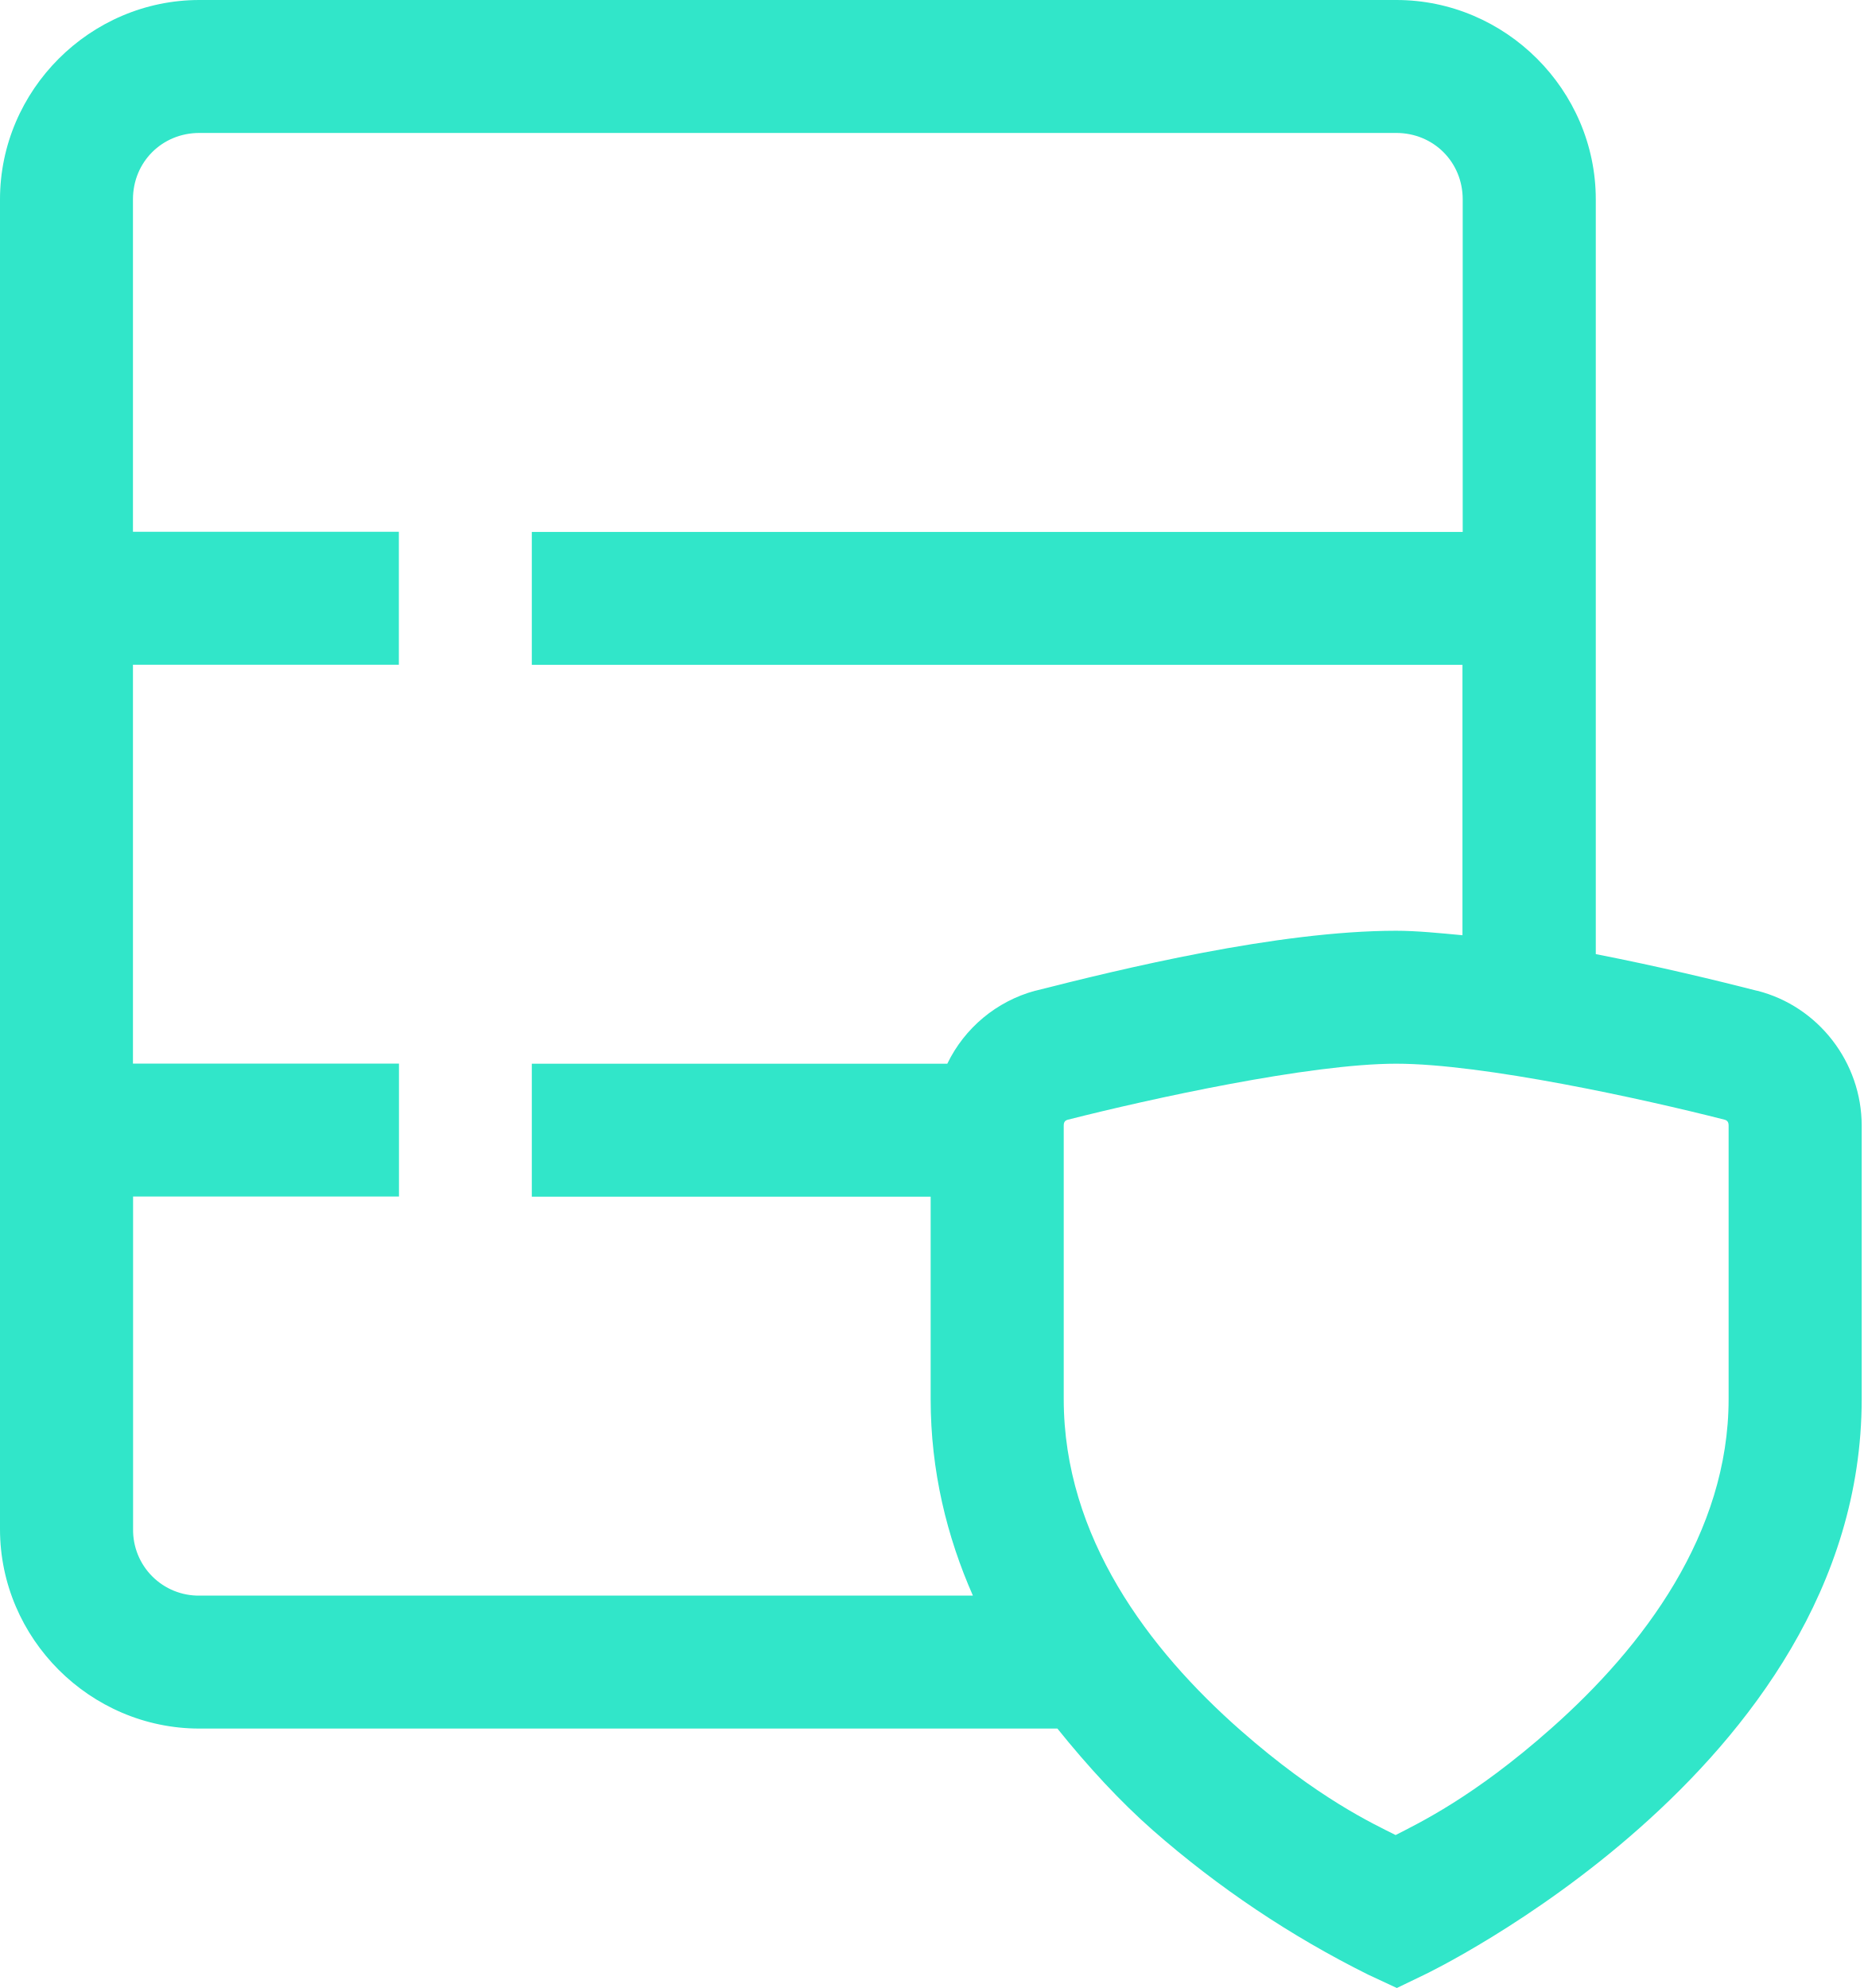
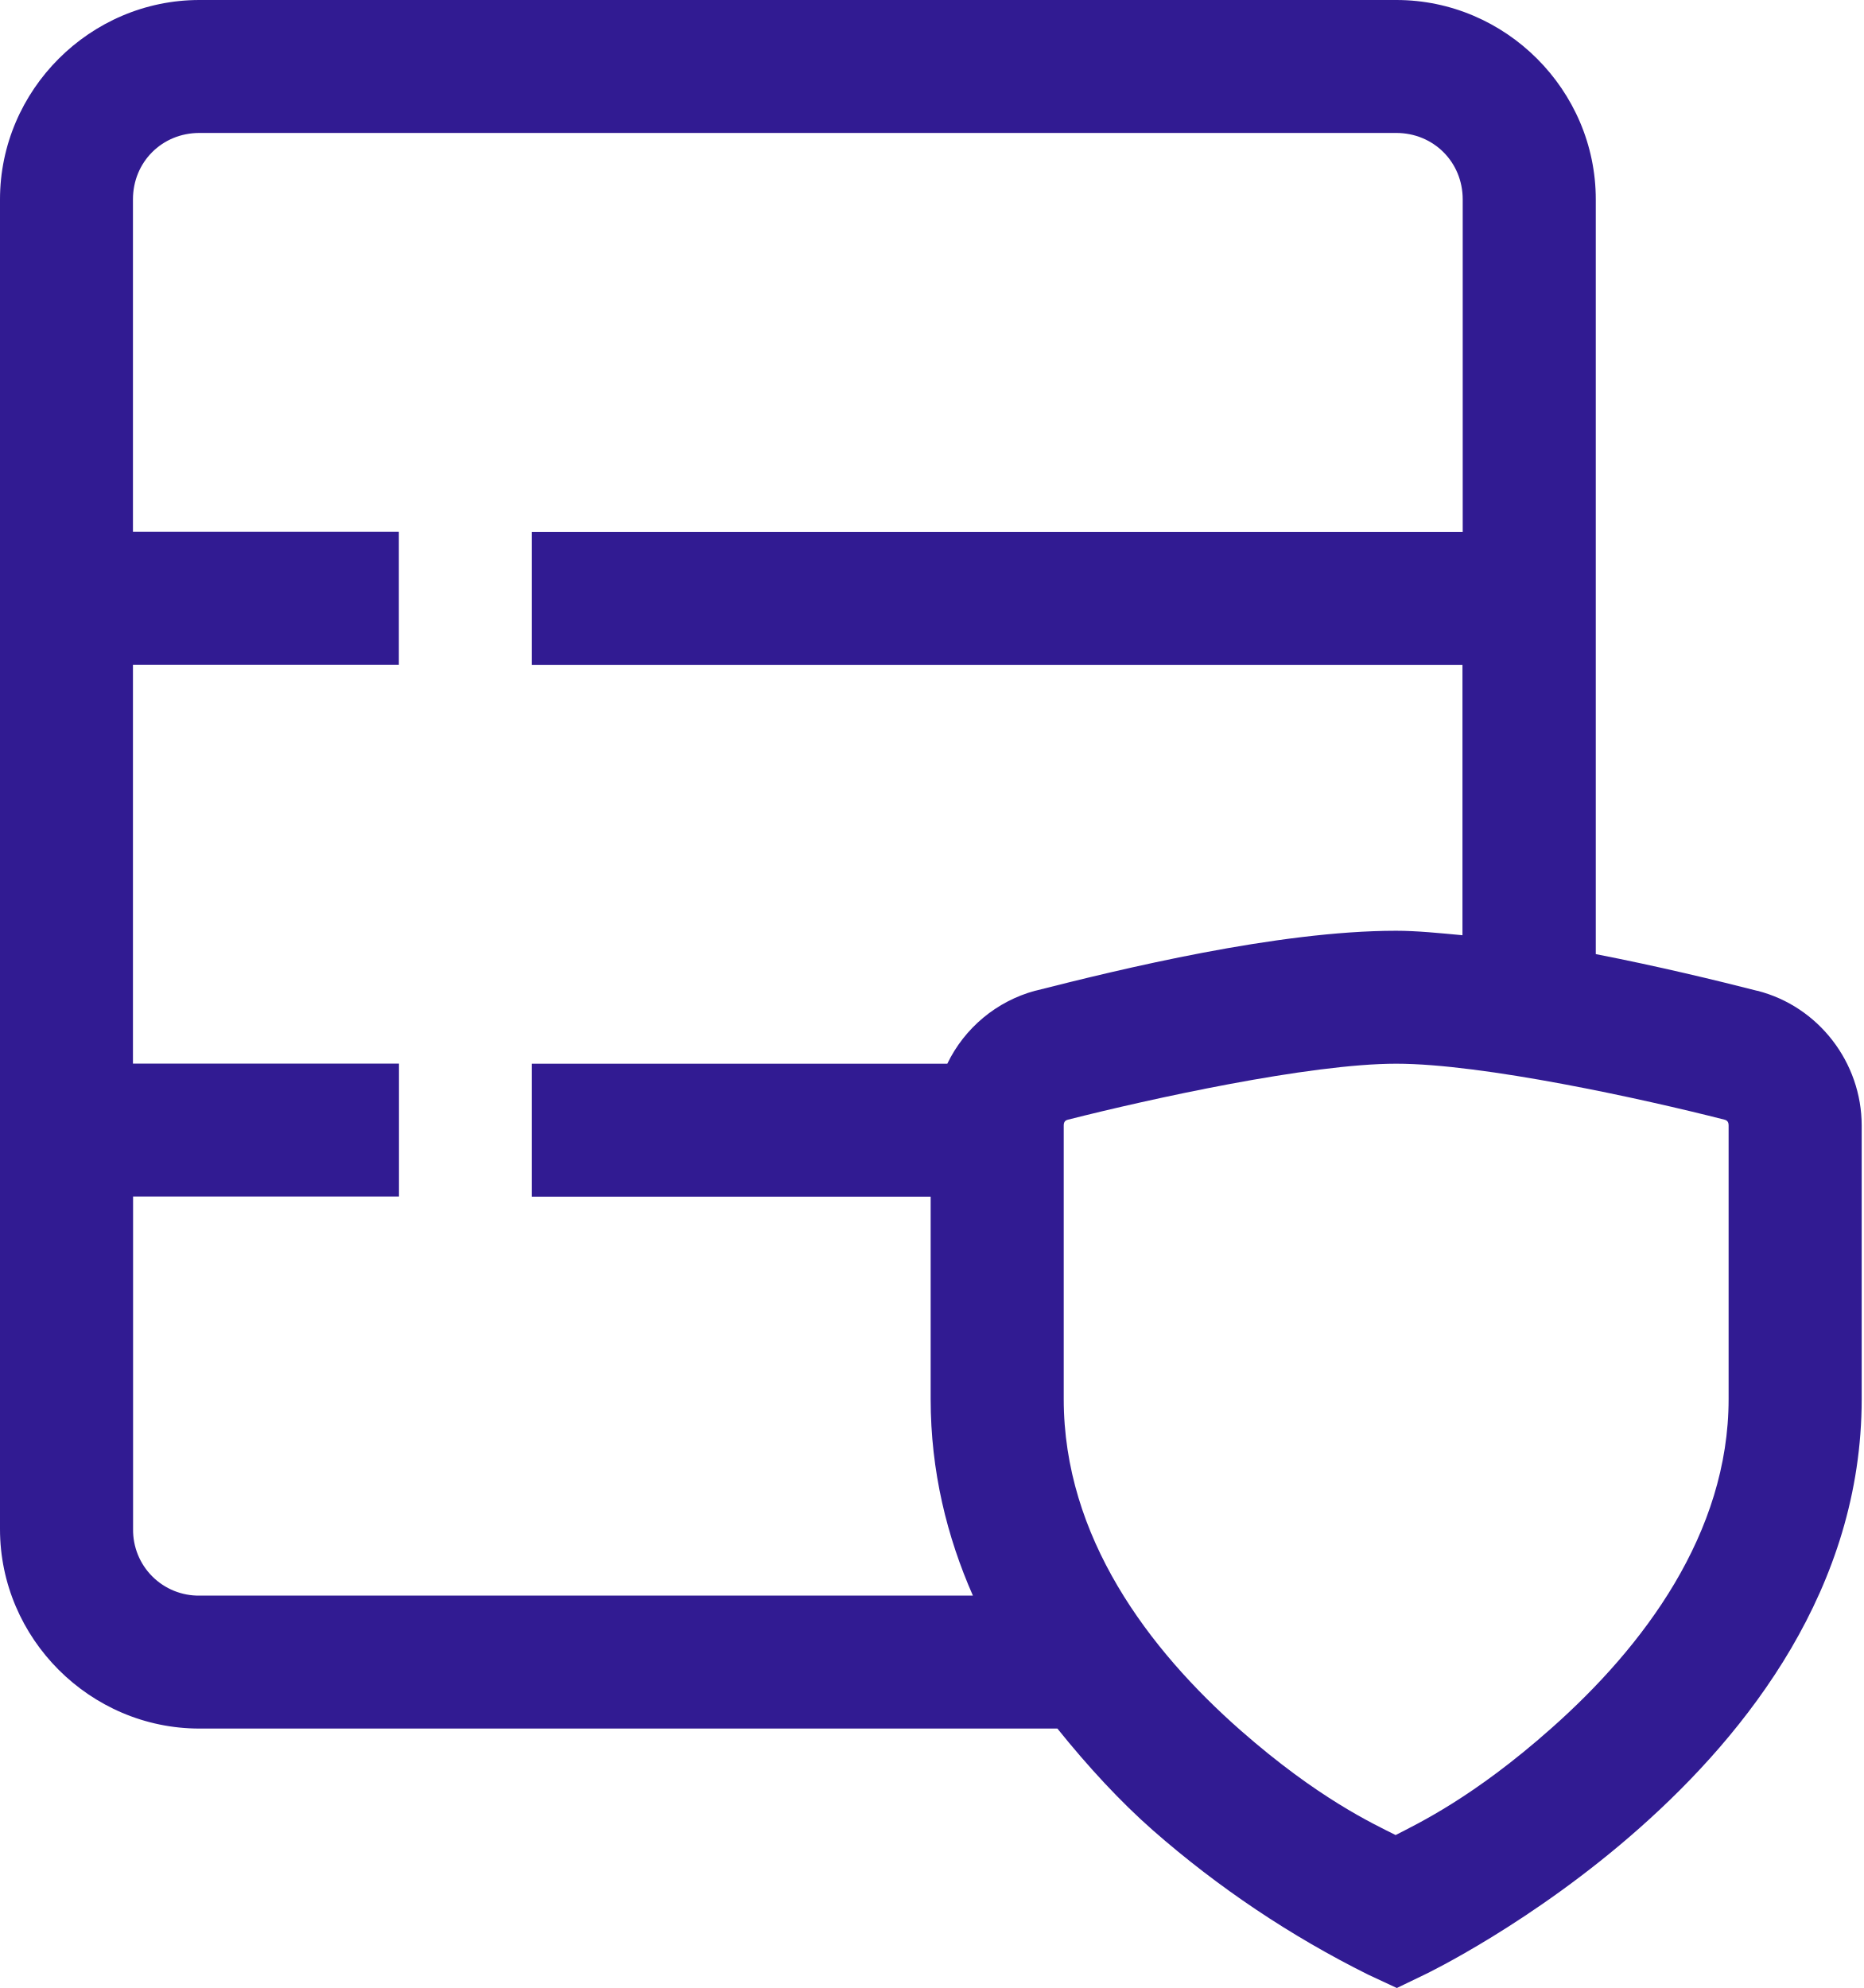
<svg xmlns="http://www.w3.org/2000/svg" width="15" height="16" fill="none" viewBox="0 0 15 16">
-   <path fill="#31E6C9" d="M1.605 0C.725 0 0 .725 0 1.605v10.702c0 .88.725 1.605 1.605 1.605H8.51c.246.306.506.588.77.82a8.1 8.1 0 0 0 1.732 1.161l.23.107.228-.11s.865-.414 1.728-1.18c.863-.765 1.785-1.929 1.785-3.45V9.059c0-.508-.348-.96-.84-1.085h-.002c-.328-.084-.8-.198-1.298-.295V1.605c0-.88-.725-1.605-1.605-1.605H1.605zm0 1.07h9.632c.3 0 .535.234.535.535v2.676H4.28v1.07h7.49v2.176c-.182-.017-.367-.036-.534-.036-.954 0-2.223.31-2.904.483h-.002a1.108 1.108 0 0 0-.706.587H4.28v1.07h3.21v1.629c0 .58.131 1.108.34 1.582H1.606a.528.528 0 0 1-.535-.535V9.63h2.14v-1.07H1.07v-3.21h2.14V4.28H1.07V1.605c0-.301.234-.535.535-.535zm9.632 7.491c.697 0 1.986.283 2.64.45.025.006.035.02.035.048v2.2c0 1.082-.684 1.993-1.426 2.65-.627.557-1.076.768-1.254.86-.178-.09-.622-.293-1.247-.842-.74-.651-1.424-1.556-1.424-2.667V9.059c0-.028.01-.042.036-.048.654-.166 1.943-.45 2.64-.45z" />
+   <path fill="#311b92" d="M1.605 0C.725 0 0 .725 0 1.605v10.702c0 .88.725 1.605 1.605 1.605H8.51c.246.306.506.588.77.82a8.1 8.1 0 0 0 1.732 1.161l.23.107.228-.11s.865-.414 1.728-1.18c.863-.765 1.785-1.929 1.785-3.45V9.059c0-.508-.348-.96-.84-1.085h-.002c-.328-.084-.8-.198-1.298-.295V1.605c0-.88-.725-1.605-1.605-1.605H1.605zm0 1.07h9.632c.3 0 .535.234.535.535v2.676H4.28v1.07h7.49v2.176c-.182-.017-.367-.036-.534-.036-.954 0-2.223.31-2.904.483h-.002a1.108 1.108 0 0 0-.706.587H4.28v1.07h3.21v1.629c0 .58.131 1.108.34 1.582H1.606a.528.528 0 0 1-.535-.535V9.63h2.14v-1.07H1.07v-3.21h2.14V4.28H1.07V1.605c0-.301.234-.535.535-.535zm9.632 7.491c.697 0 1.986.283 2.64.45.025.006.035.02.035.048v2.2c0 1.082-.684 1.993-1.426 2.65-.627.557-1.076.768-1.254.86-.178-.09-.622-.293-1.247-.842-.74-.651-1.424-1.556-1.424-2.667V9.059c0-.028.01-.042.036-.048.654-.166 1.943-.45 2.64-.45z" />
</svg>
